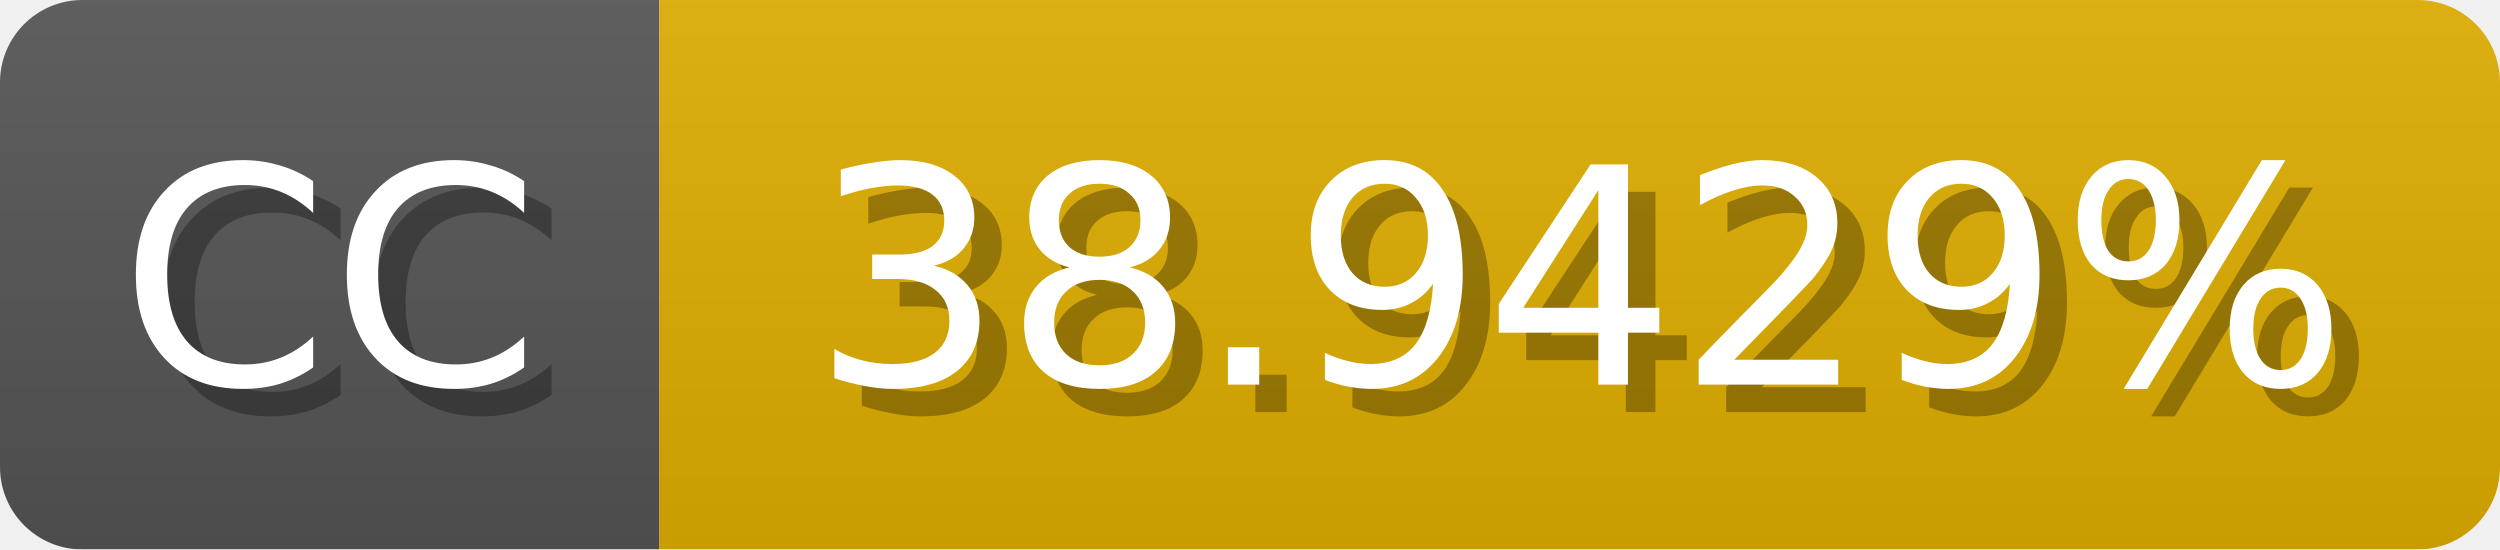
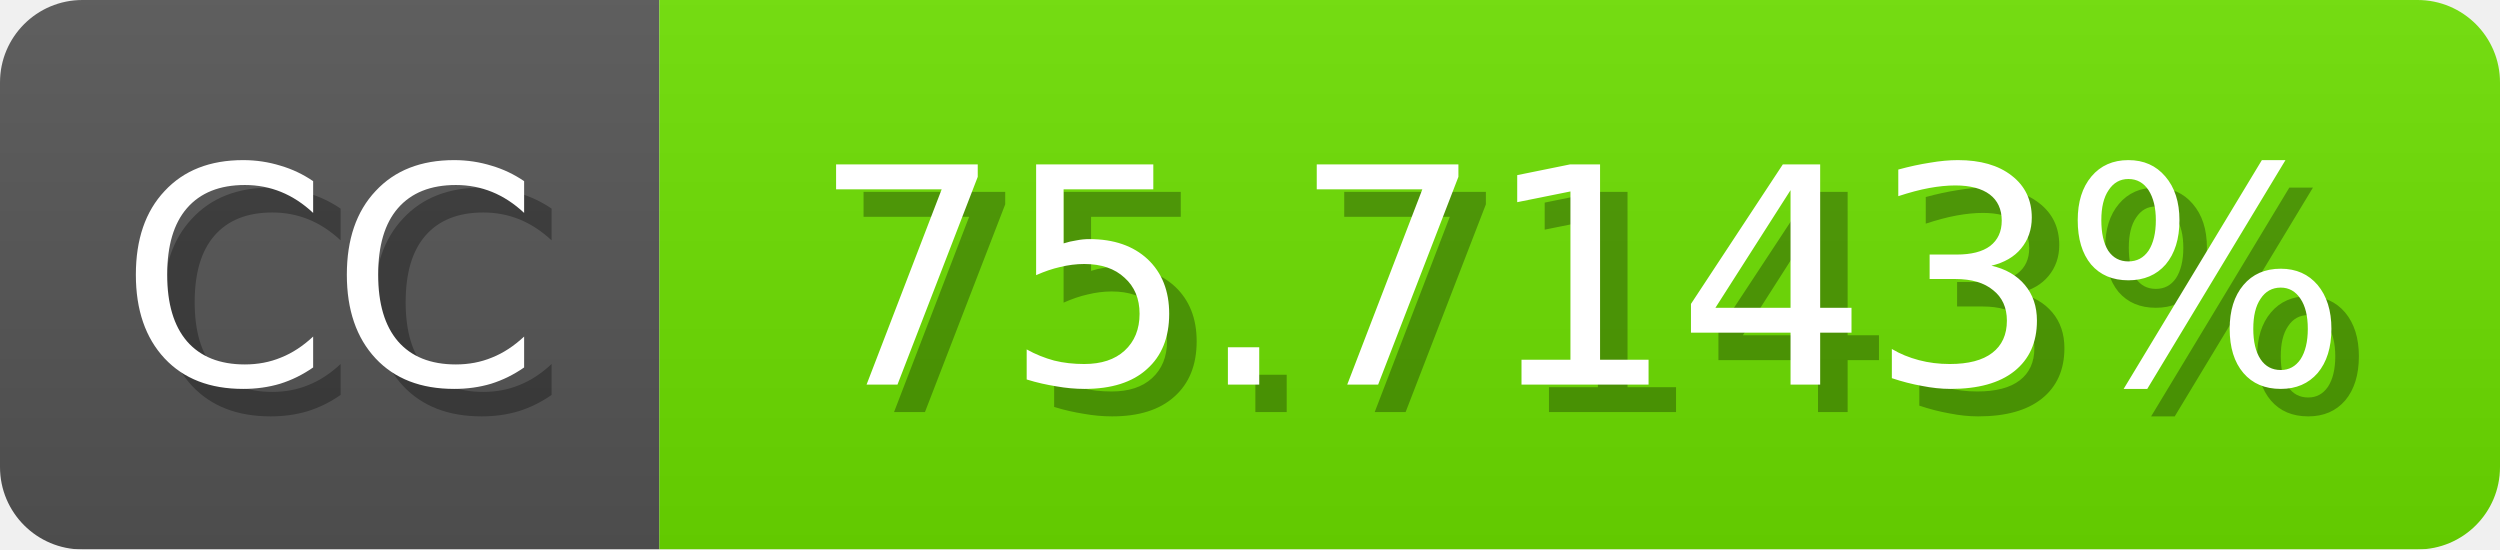
<svg xmlns="http://www.w3.org/2000/svg" width="91" height="20">
  <linearGradient id="b" x2="0" y2="100%">
    <stop offset="0" stop-color="#bbb" stop-opacity=".1" />
    <stop offset="1" stop-opacity=".1" />
  </linearGradient>
  <mask id="anybadge_1">
    <rect width="91" height="20" rx="3" fill="#fff" />
  </mask>
  <g mask="url(#anybadge_1)">
    <path fill="#555" d="M0 0h24v20H0z" />
-     <path fill="#e0ae00" d="M24 0h67v20H24z" />
+     <path fill="#6de000" d="M24 0h67v20H24z" />
    <path fill="url(#b)" d="M0 0h91v20H0z" />
  </g>
  <g fill="#fff" text-anchor="middle" font-family="DejaVu Sans,Verdana,Geneva,sans-serif" font-size="11">
    <text x="13.0" y="15" fill="#010101" fill-opacity=".3">CC</text>
    <text x="12.0" y="14">CC</text>
  </g>
  <g fill="#fff" text-anchor="middle" font-family="DejaVu Sans,Verdana,Geneva,sans-serif" font-size="11">
-     <text x="58.5" y="15" fill="#010101" fill-opacity=".3">38.9429%</text>
-     <text x="57.5" y="14">38.9429%</text>
+     <text x="58.5" y="15" fill="#010101" fill-opacity=".3">75.7143%</text>
+     <text x="57.5" y="14">75.7143%</text>
  </g>
</svg>
